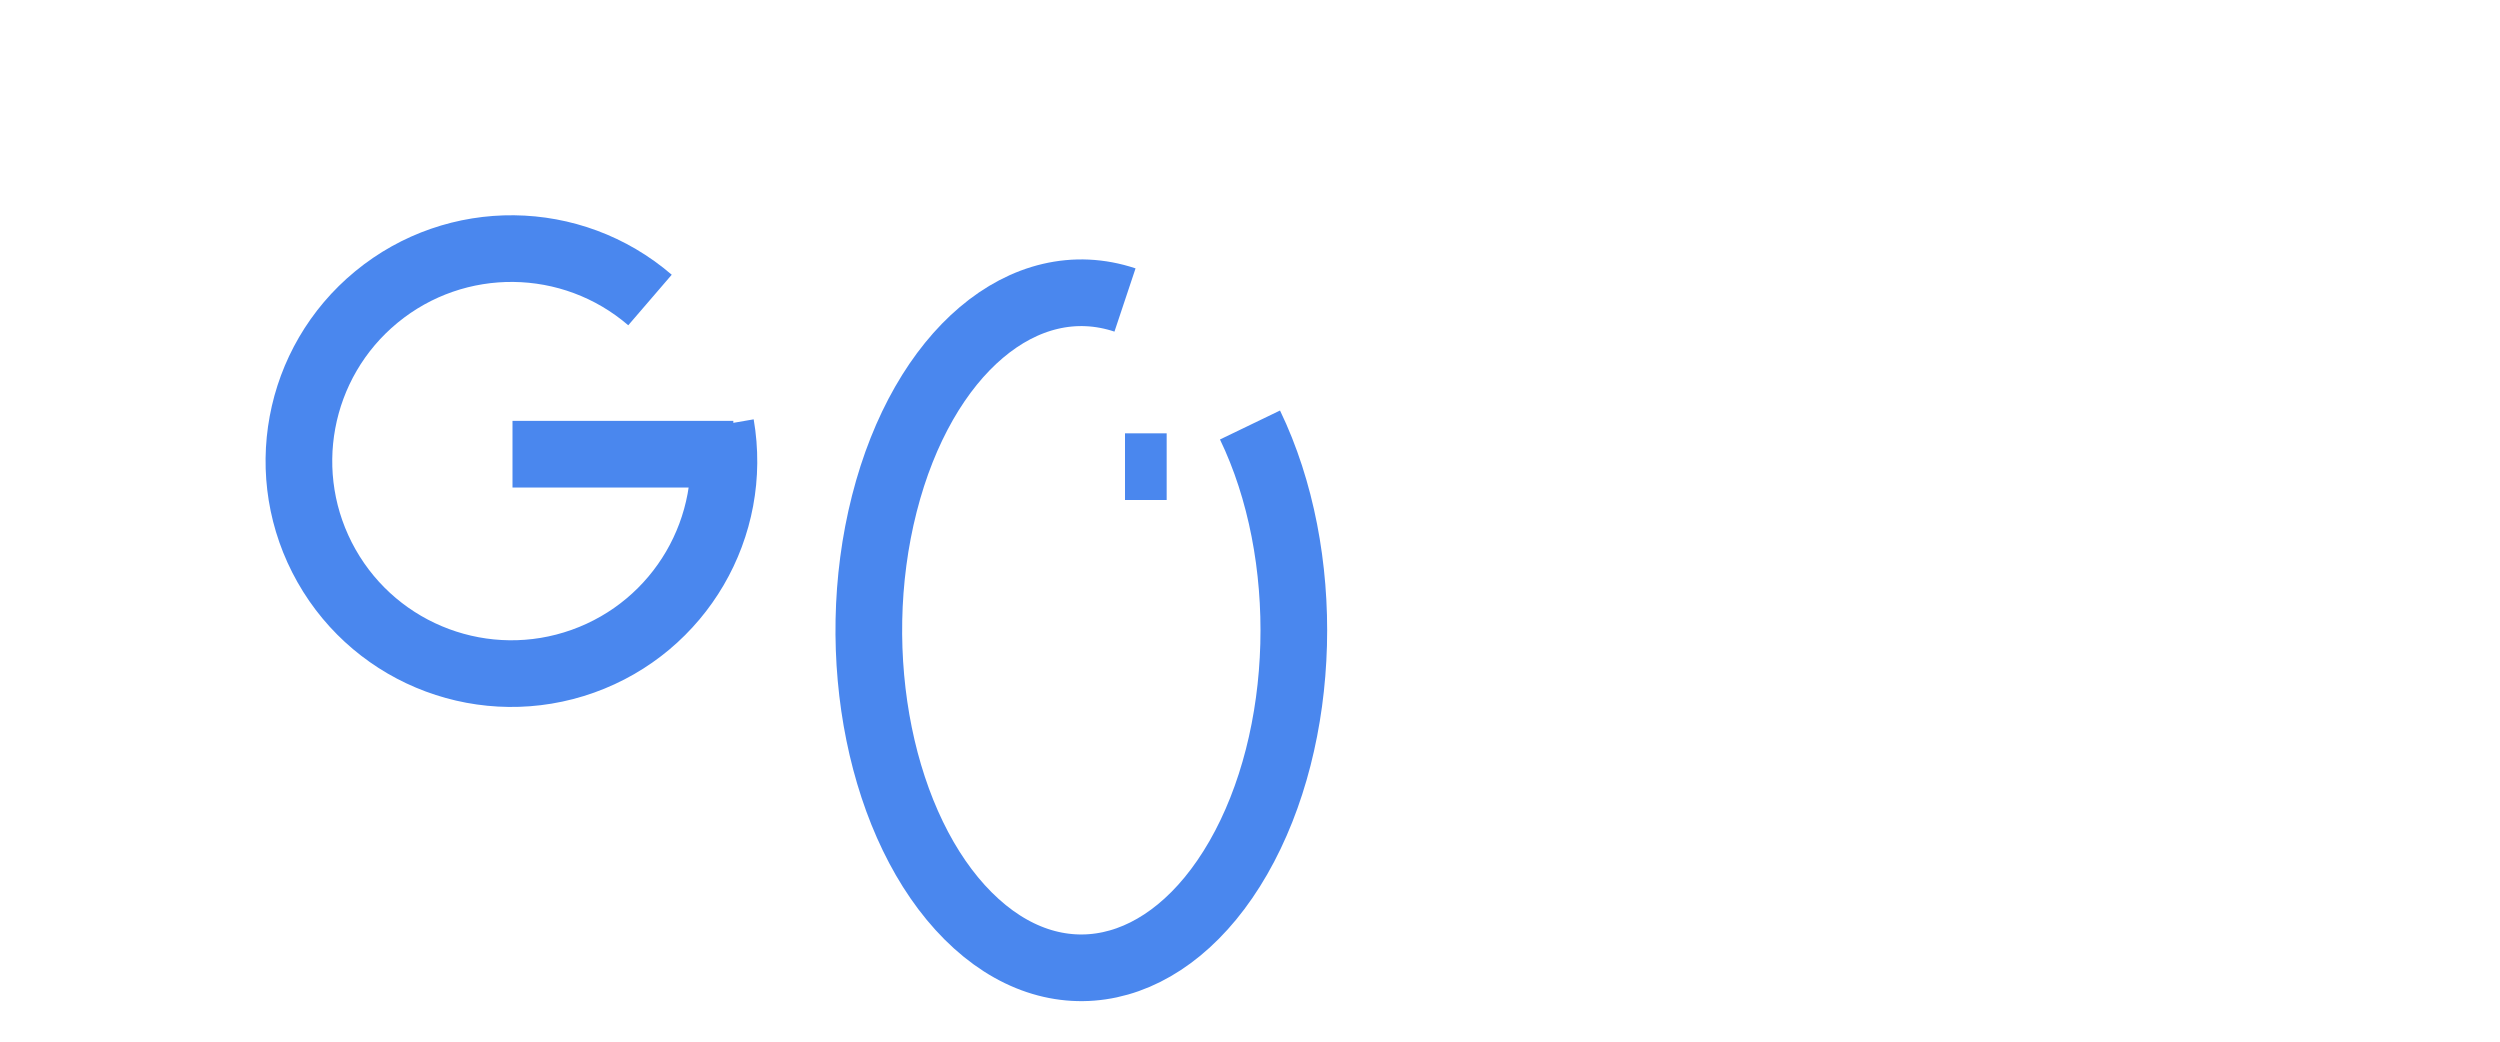
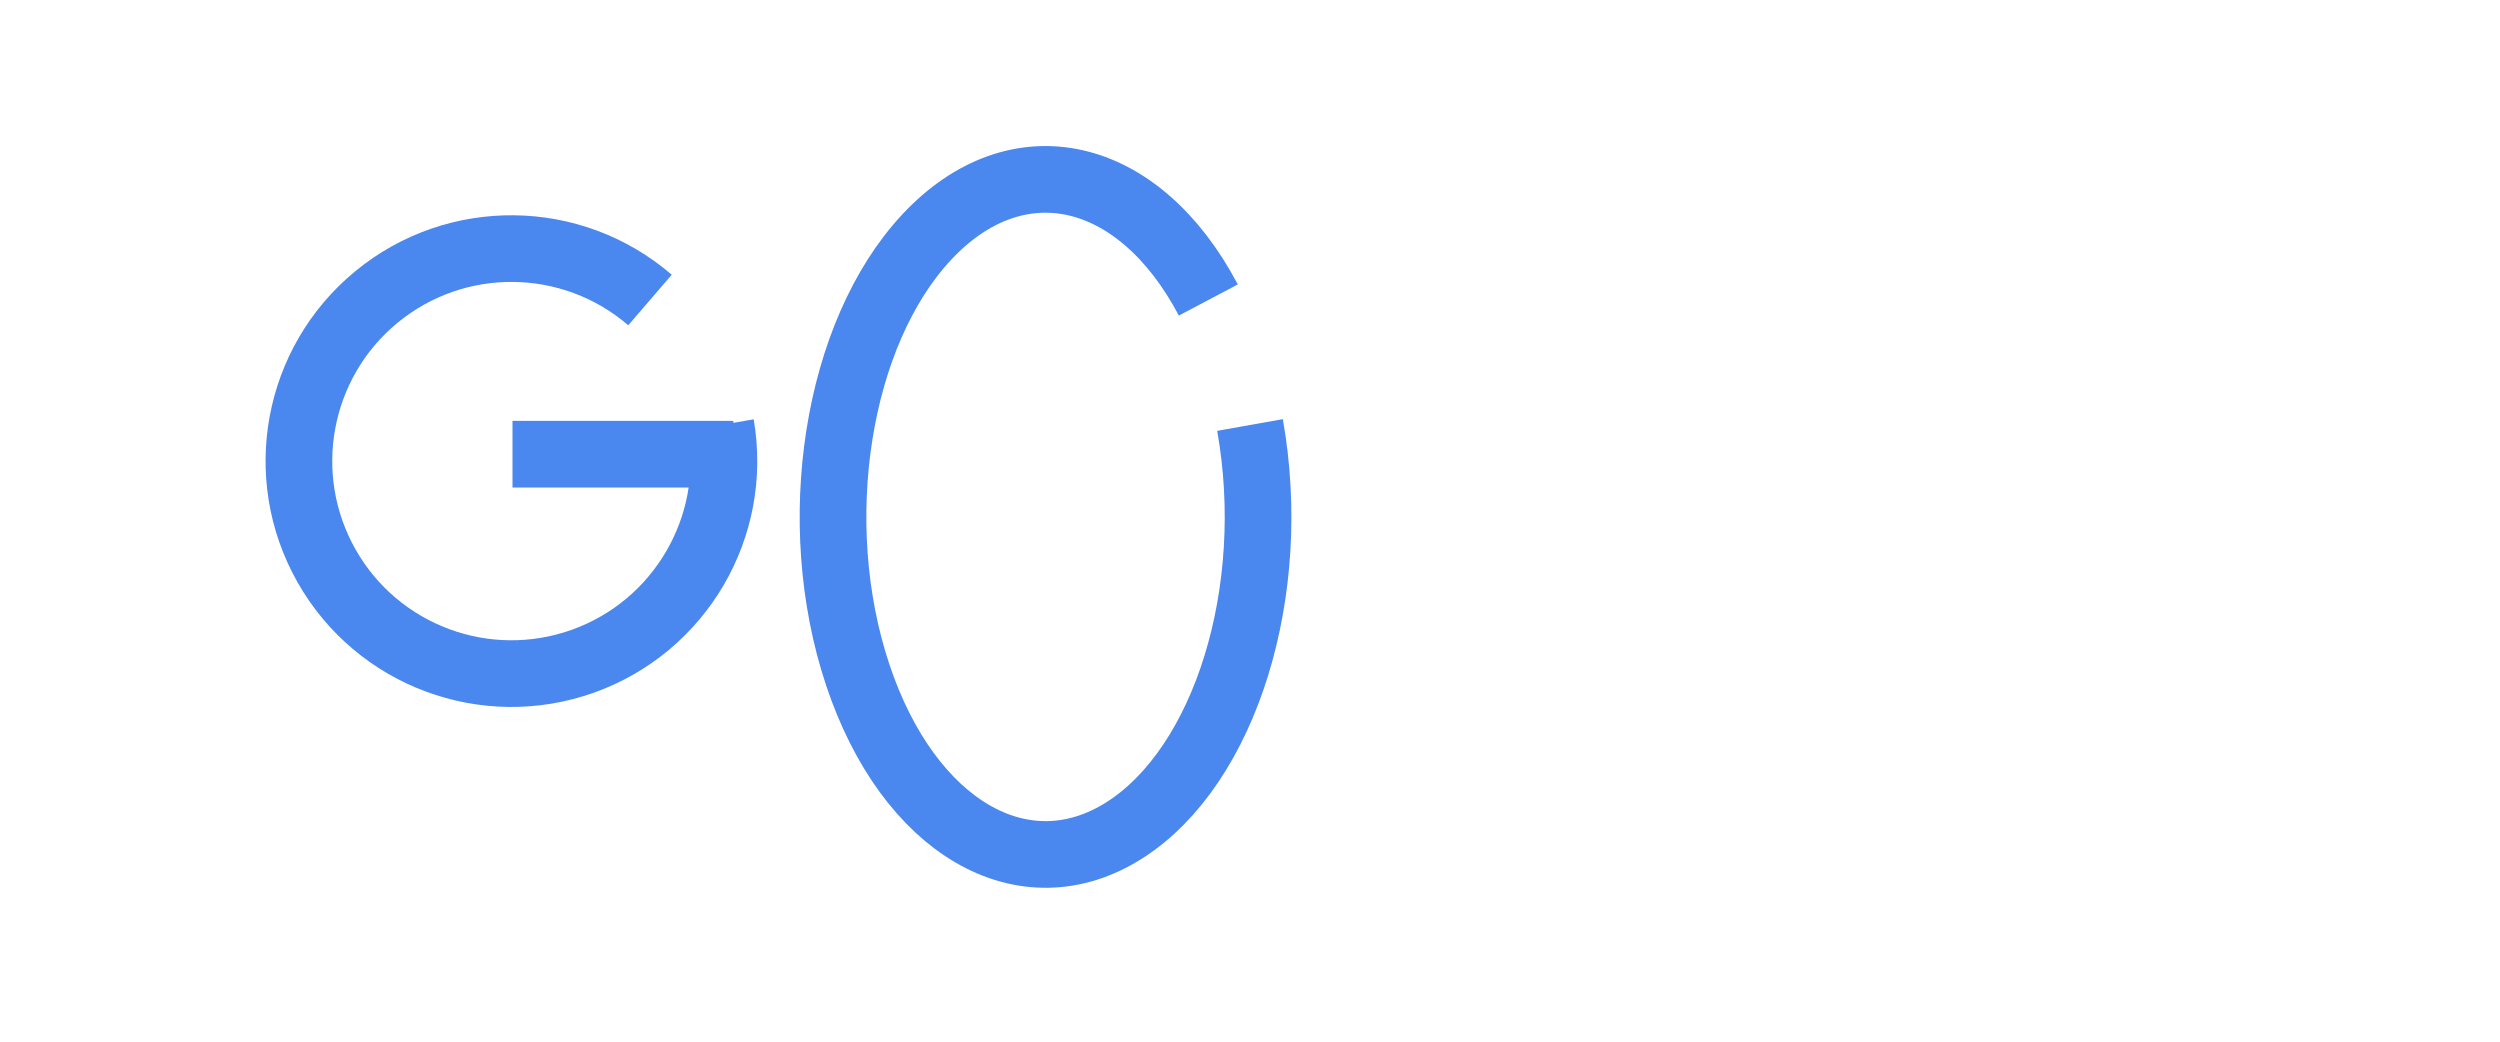
<svg xmlns="http://www.w3.org/2000/svg" width="600" height="250">
  <g stroke-width="16" fill="none">
    <path d="M173 102a51 51 0 1 1-17-30m20 37h-53" stroke="#4a87ee" />
-     <path d="M300 102a51 81 0 1 1-30-30m10 40h-10" stroke="#4a87ee" />
+     <path d="M300 102a51 81 0 1 1-10-30m70" stroke="#4a87ee" />
  </g>
</svg>
